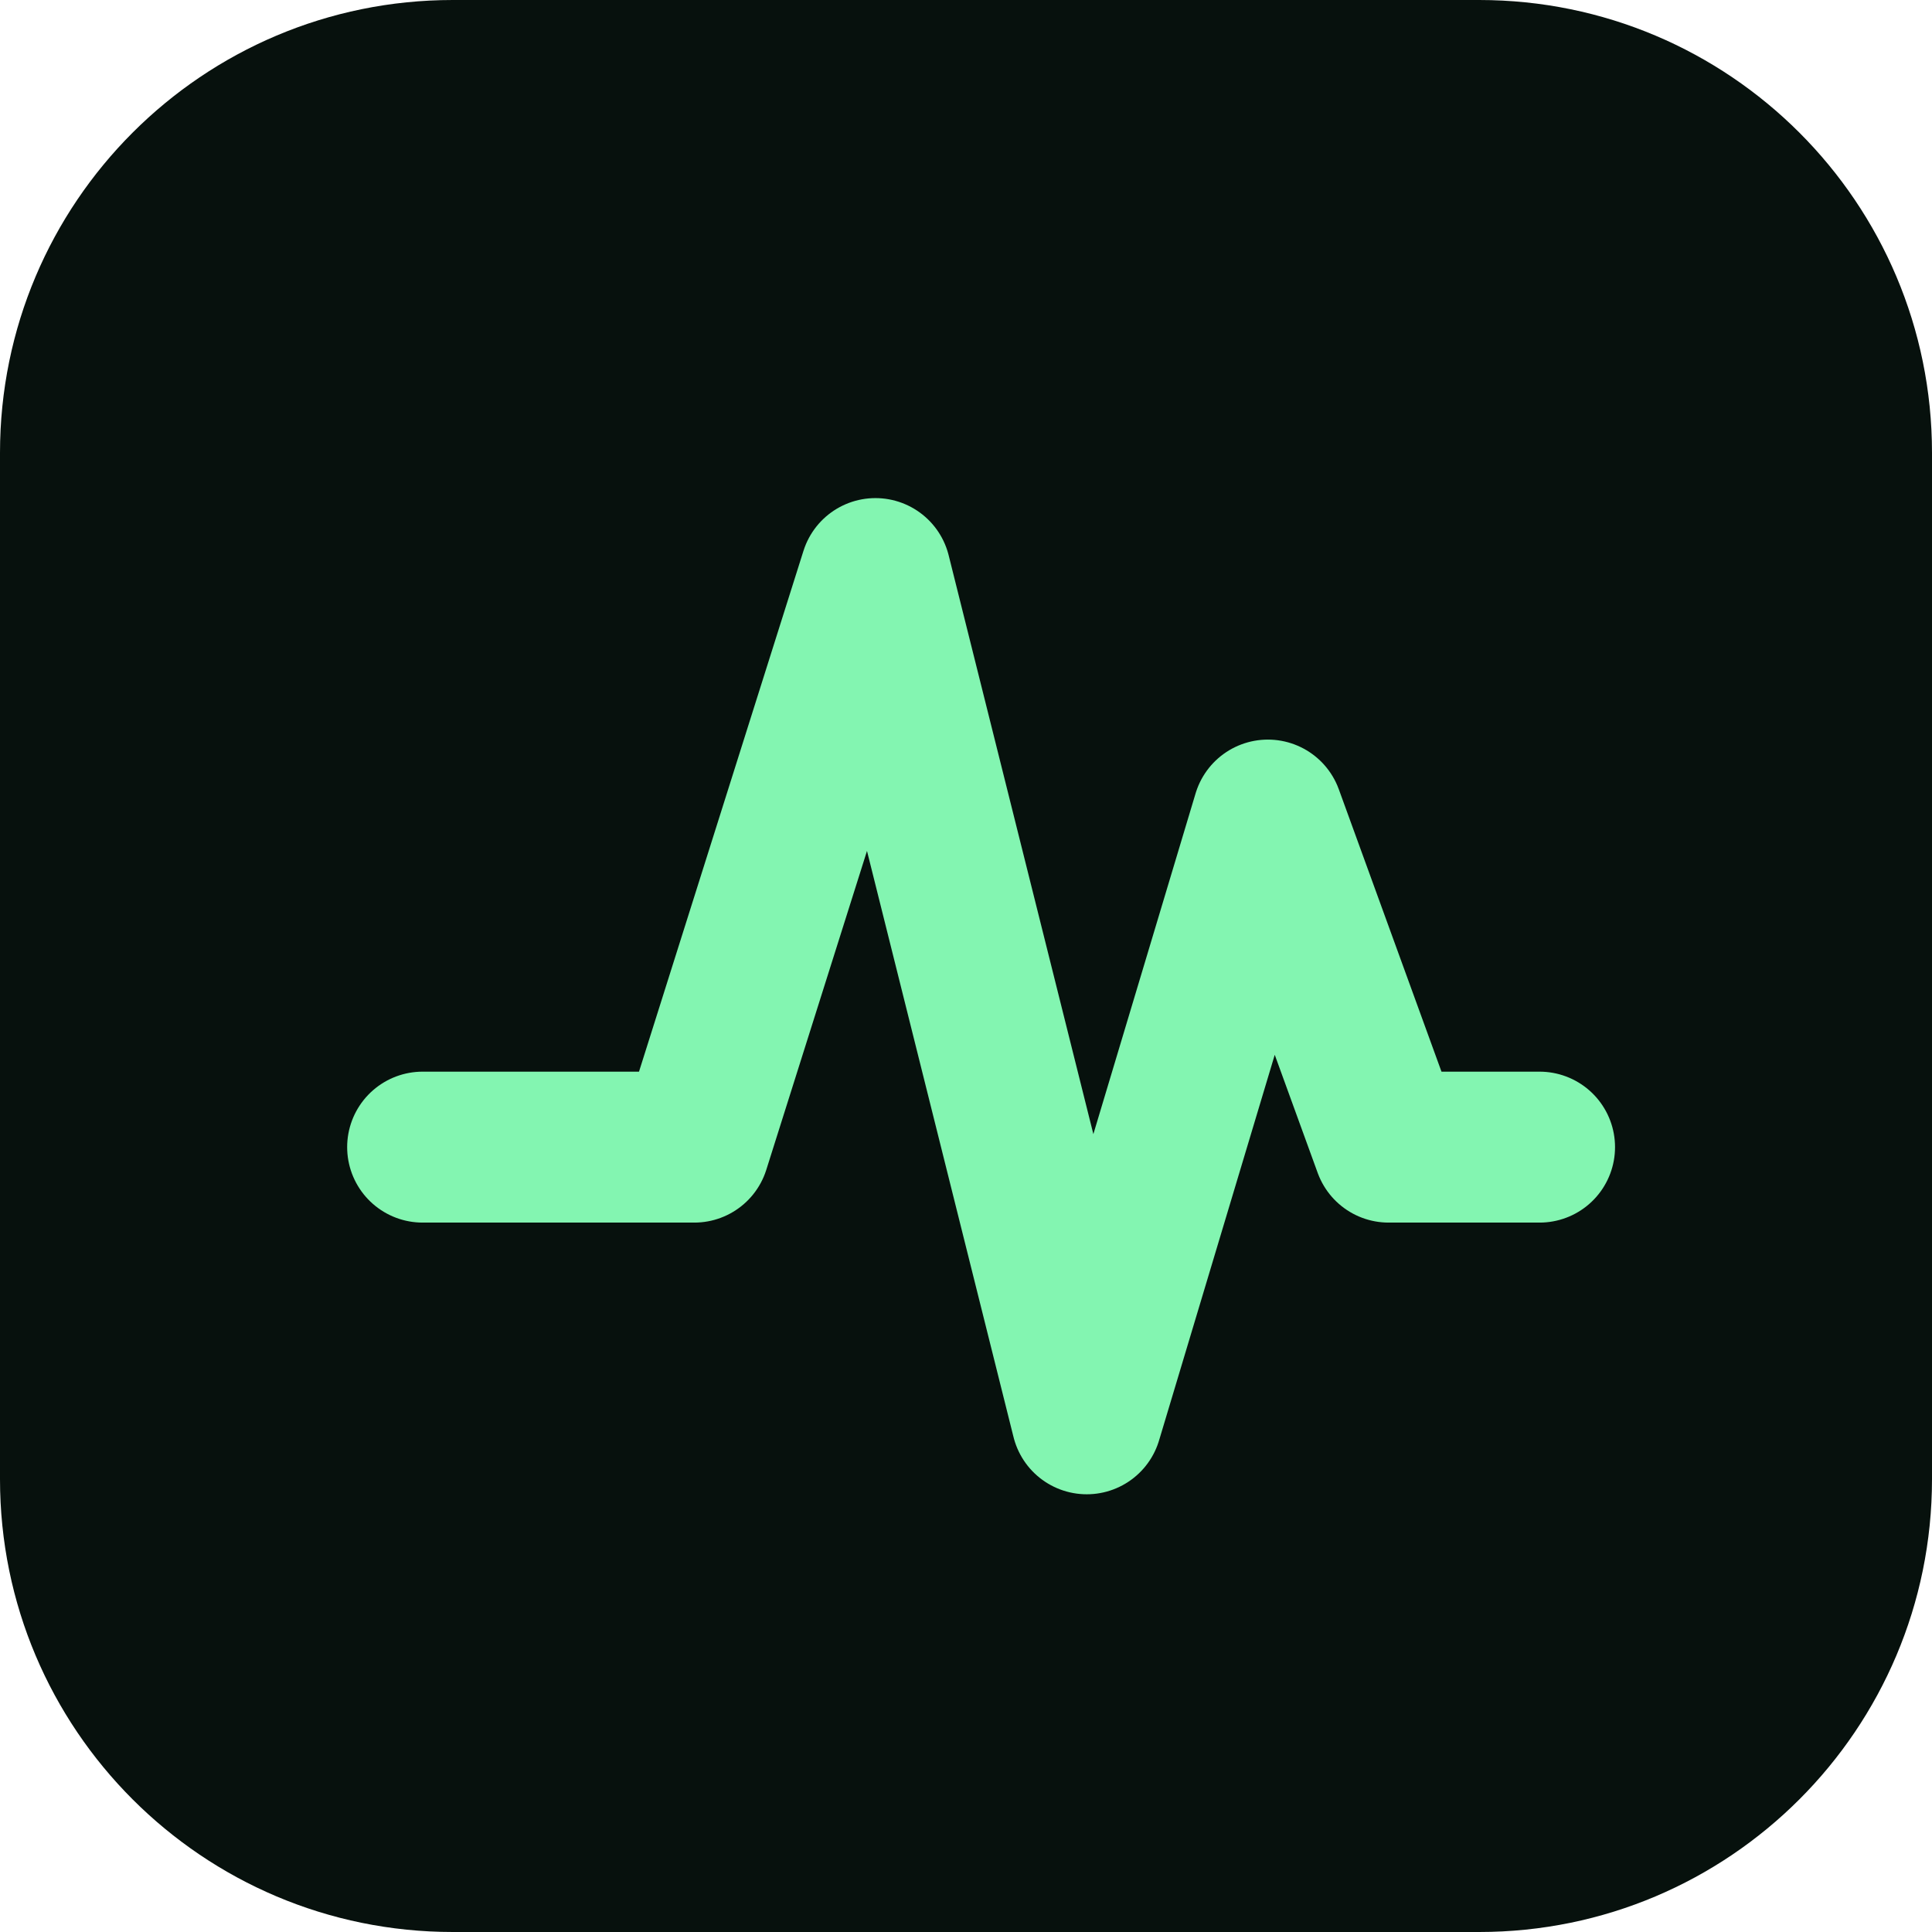
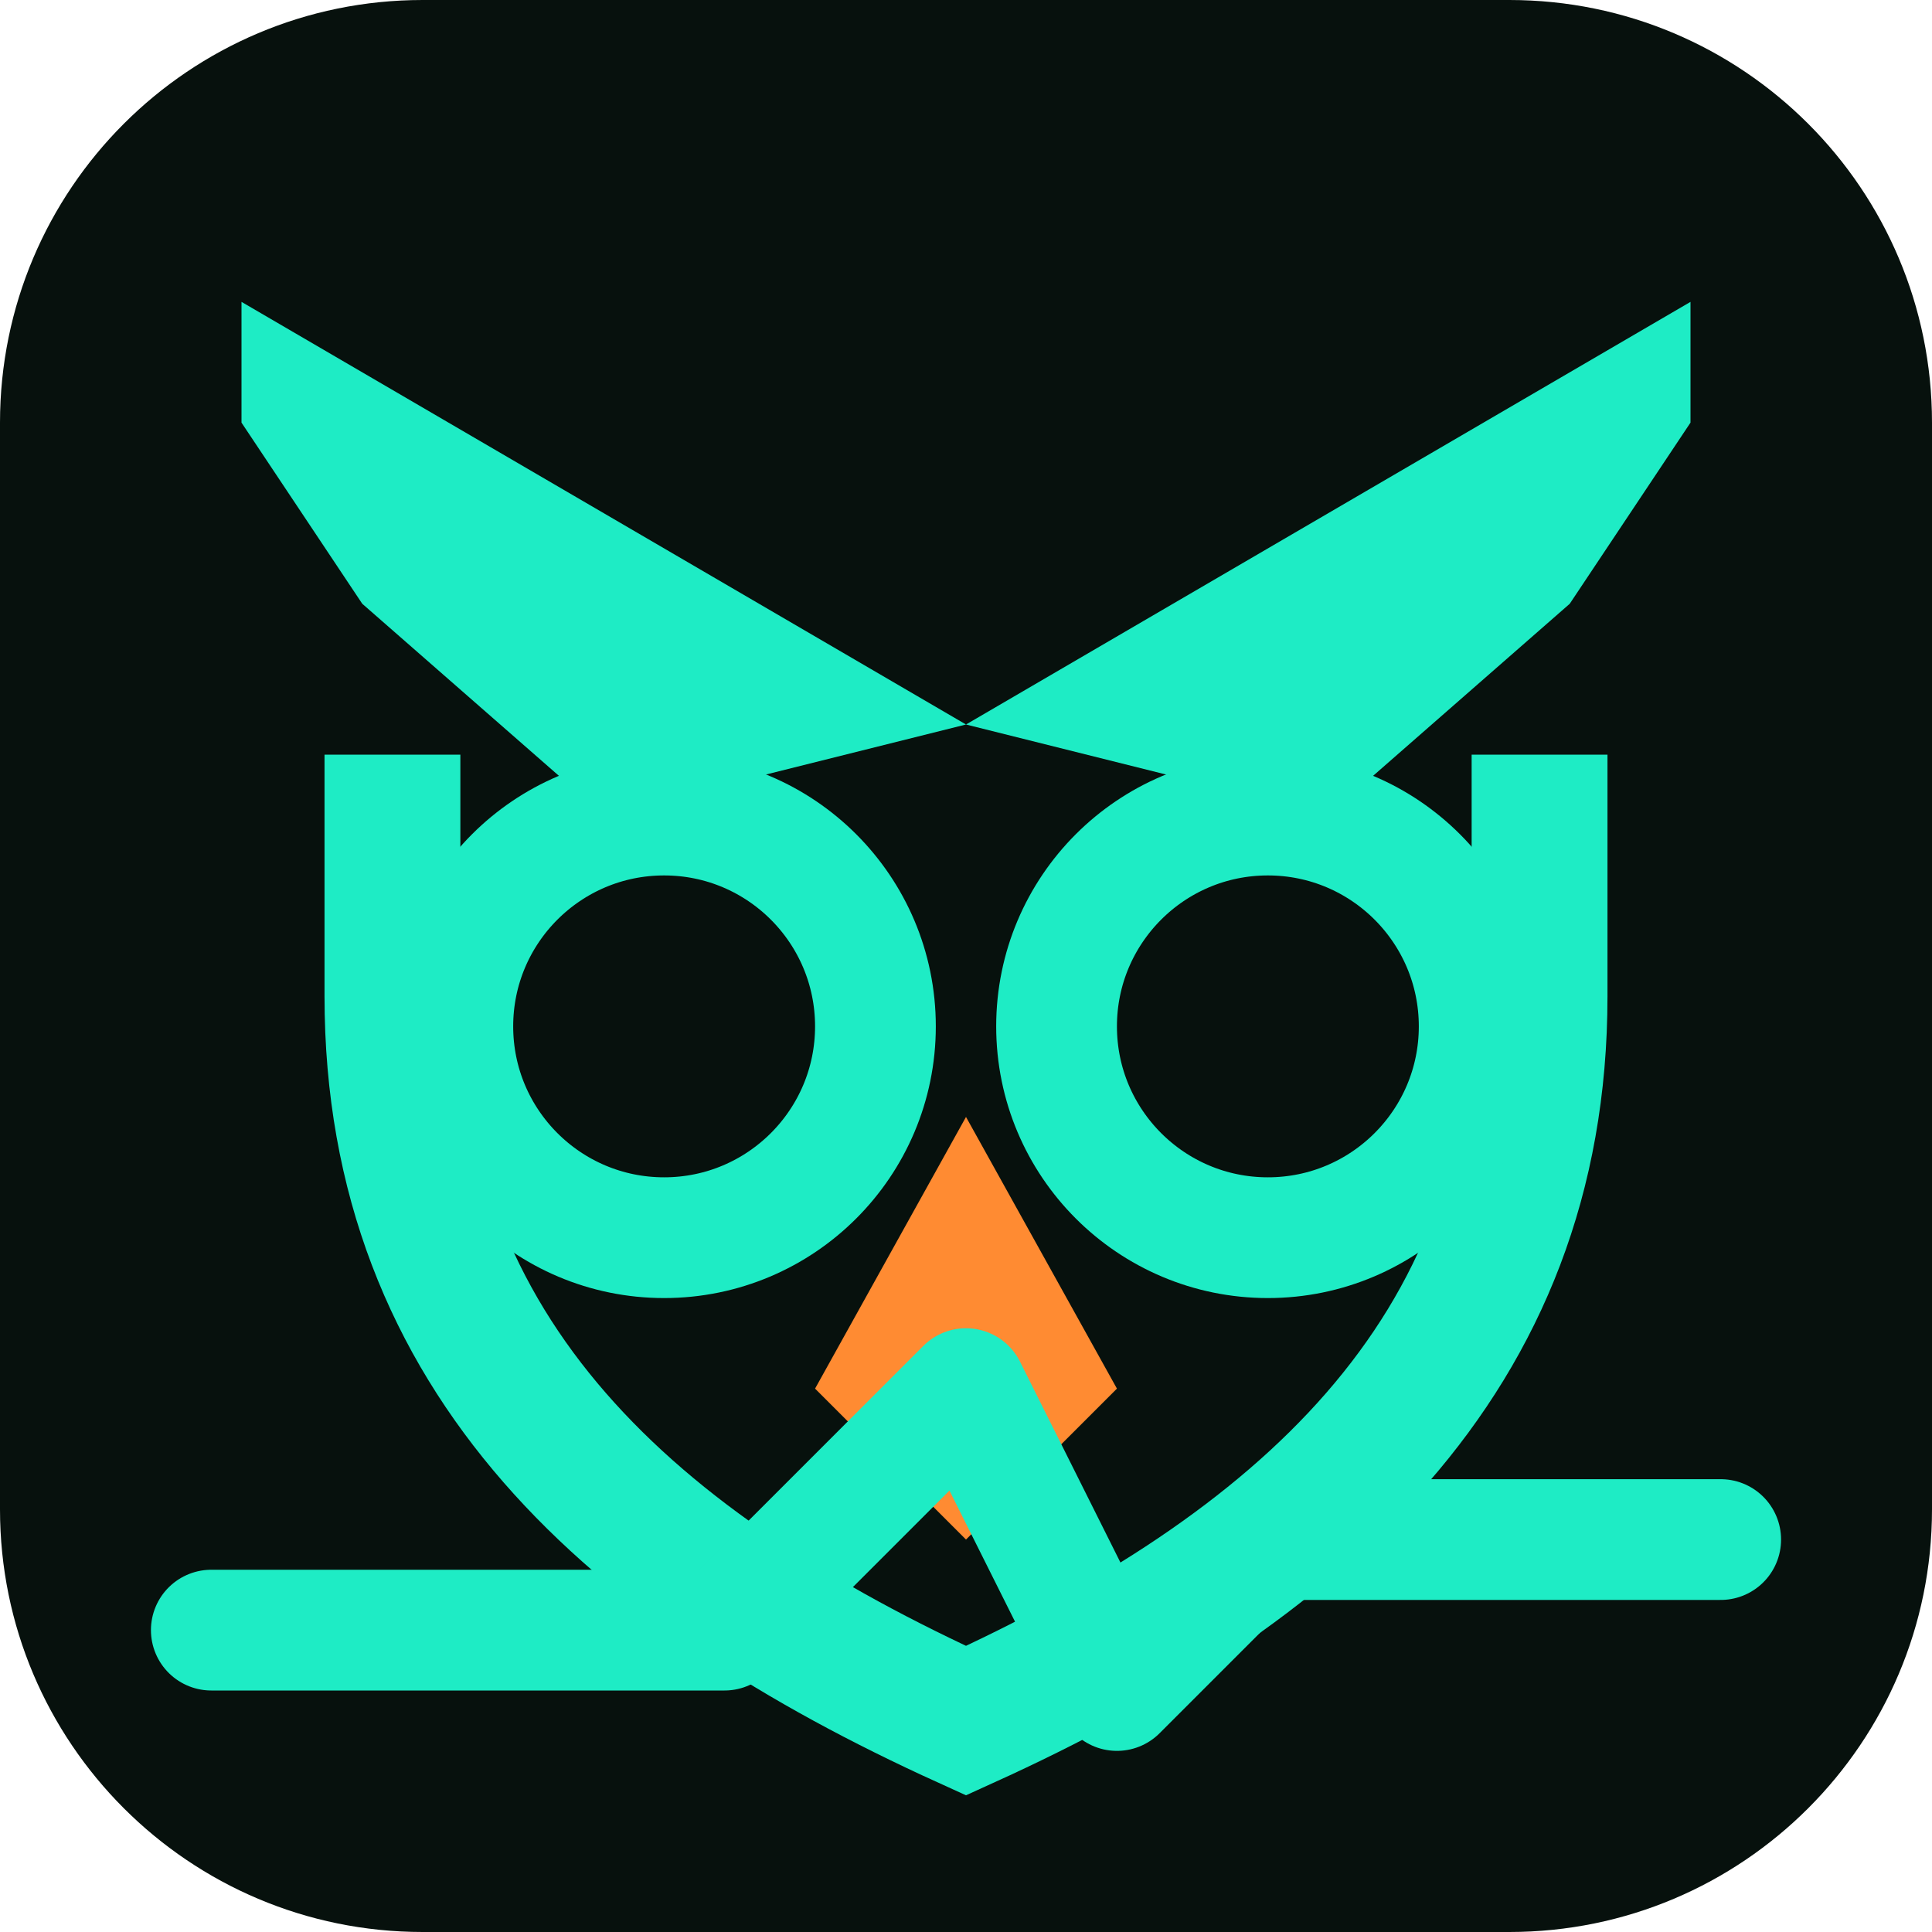
<svg xmlns="http://www.w3.org/2000/svg" viewBox="0 0 64 64">
-   <rect width="64" height="64" rx="15" fill="#07110d" />
-   <path d="M14 38h9l6-19 7 28 6-20 4 11h5" fill="none" stroke="#83f5b1" stroke-width="5" stroke-linecap="round" stroke-linejoin="round" />
+   <rect width="64" height="64" rx="14" fill="#07110d" />
+   <path fill="#1eecc5" d="M8 10 32 24 20 27l-8-7-4-6v-4Zm48 0L32 24l12 3 8-7 4-6v-4Z" />
+   <path fill="none" stroke="#1eecc5" stroke-width="4.5" d="M13 25v8c0 12 8 19 19 24 11-5 19-12 19-24v-8" />
+   <circle cx="22" cy="34" r="7" fill="none" stroke="#1eecc5" stroke-width="4" />
+   <circle cx="42" cy="34" r="7" fill="none" stroke="#1eecc5" stroke-width="4" />
+   <path fill="#ff8b32" d="m32 37 5 9-5 5-5-5 5-9Z" />
+   <path fill="none" stroke="#1eecc5" stroke-width="4" stroke-linecap="round" stroke-linejoin="round" d="M7 54h17l8-8 5 10 5-5h15" />
</svg>
